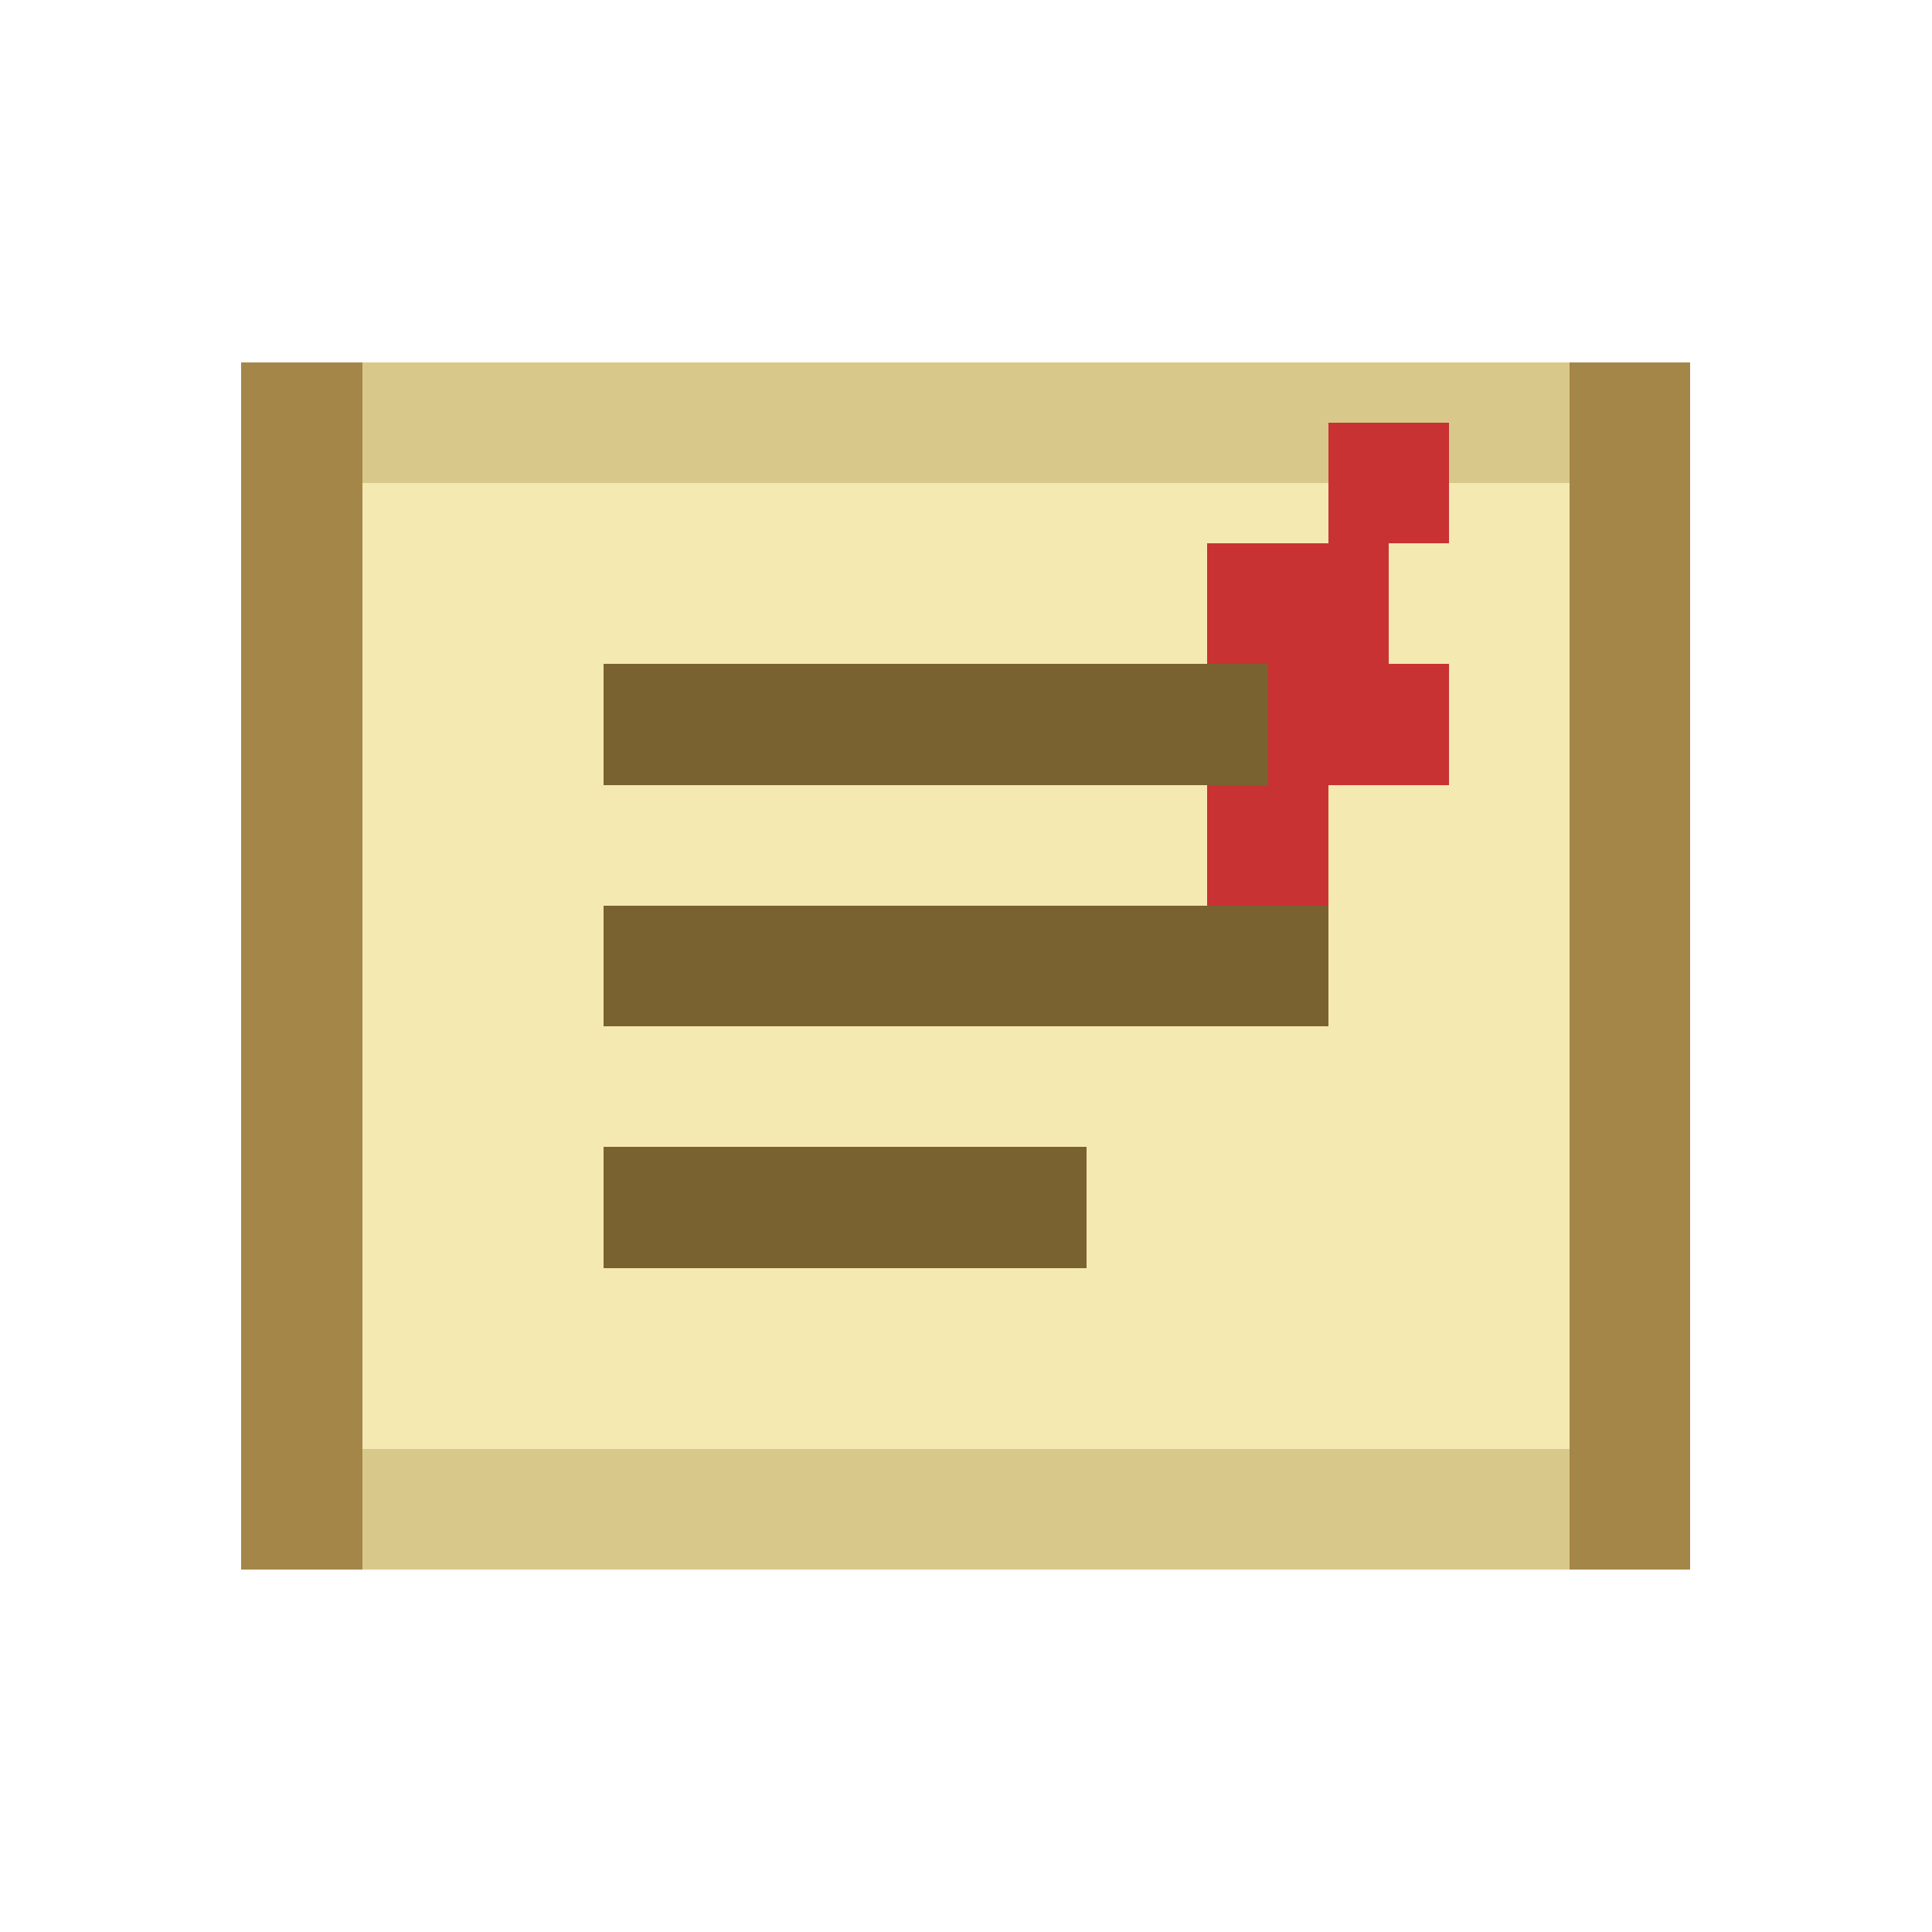
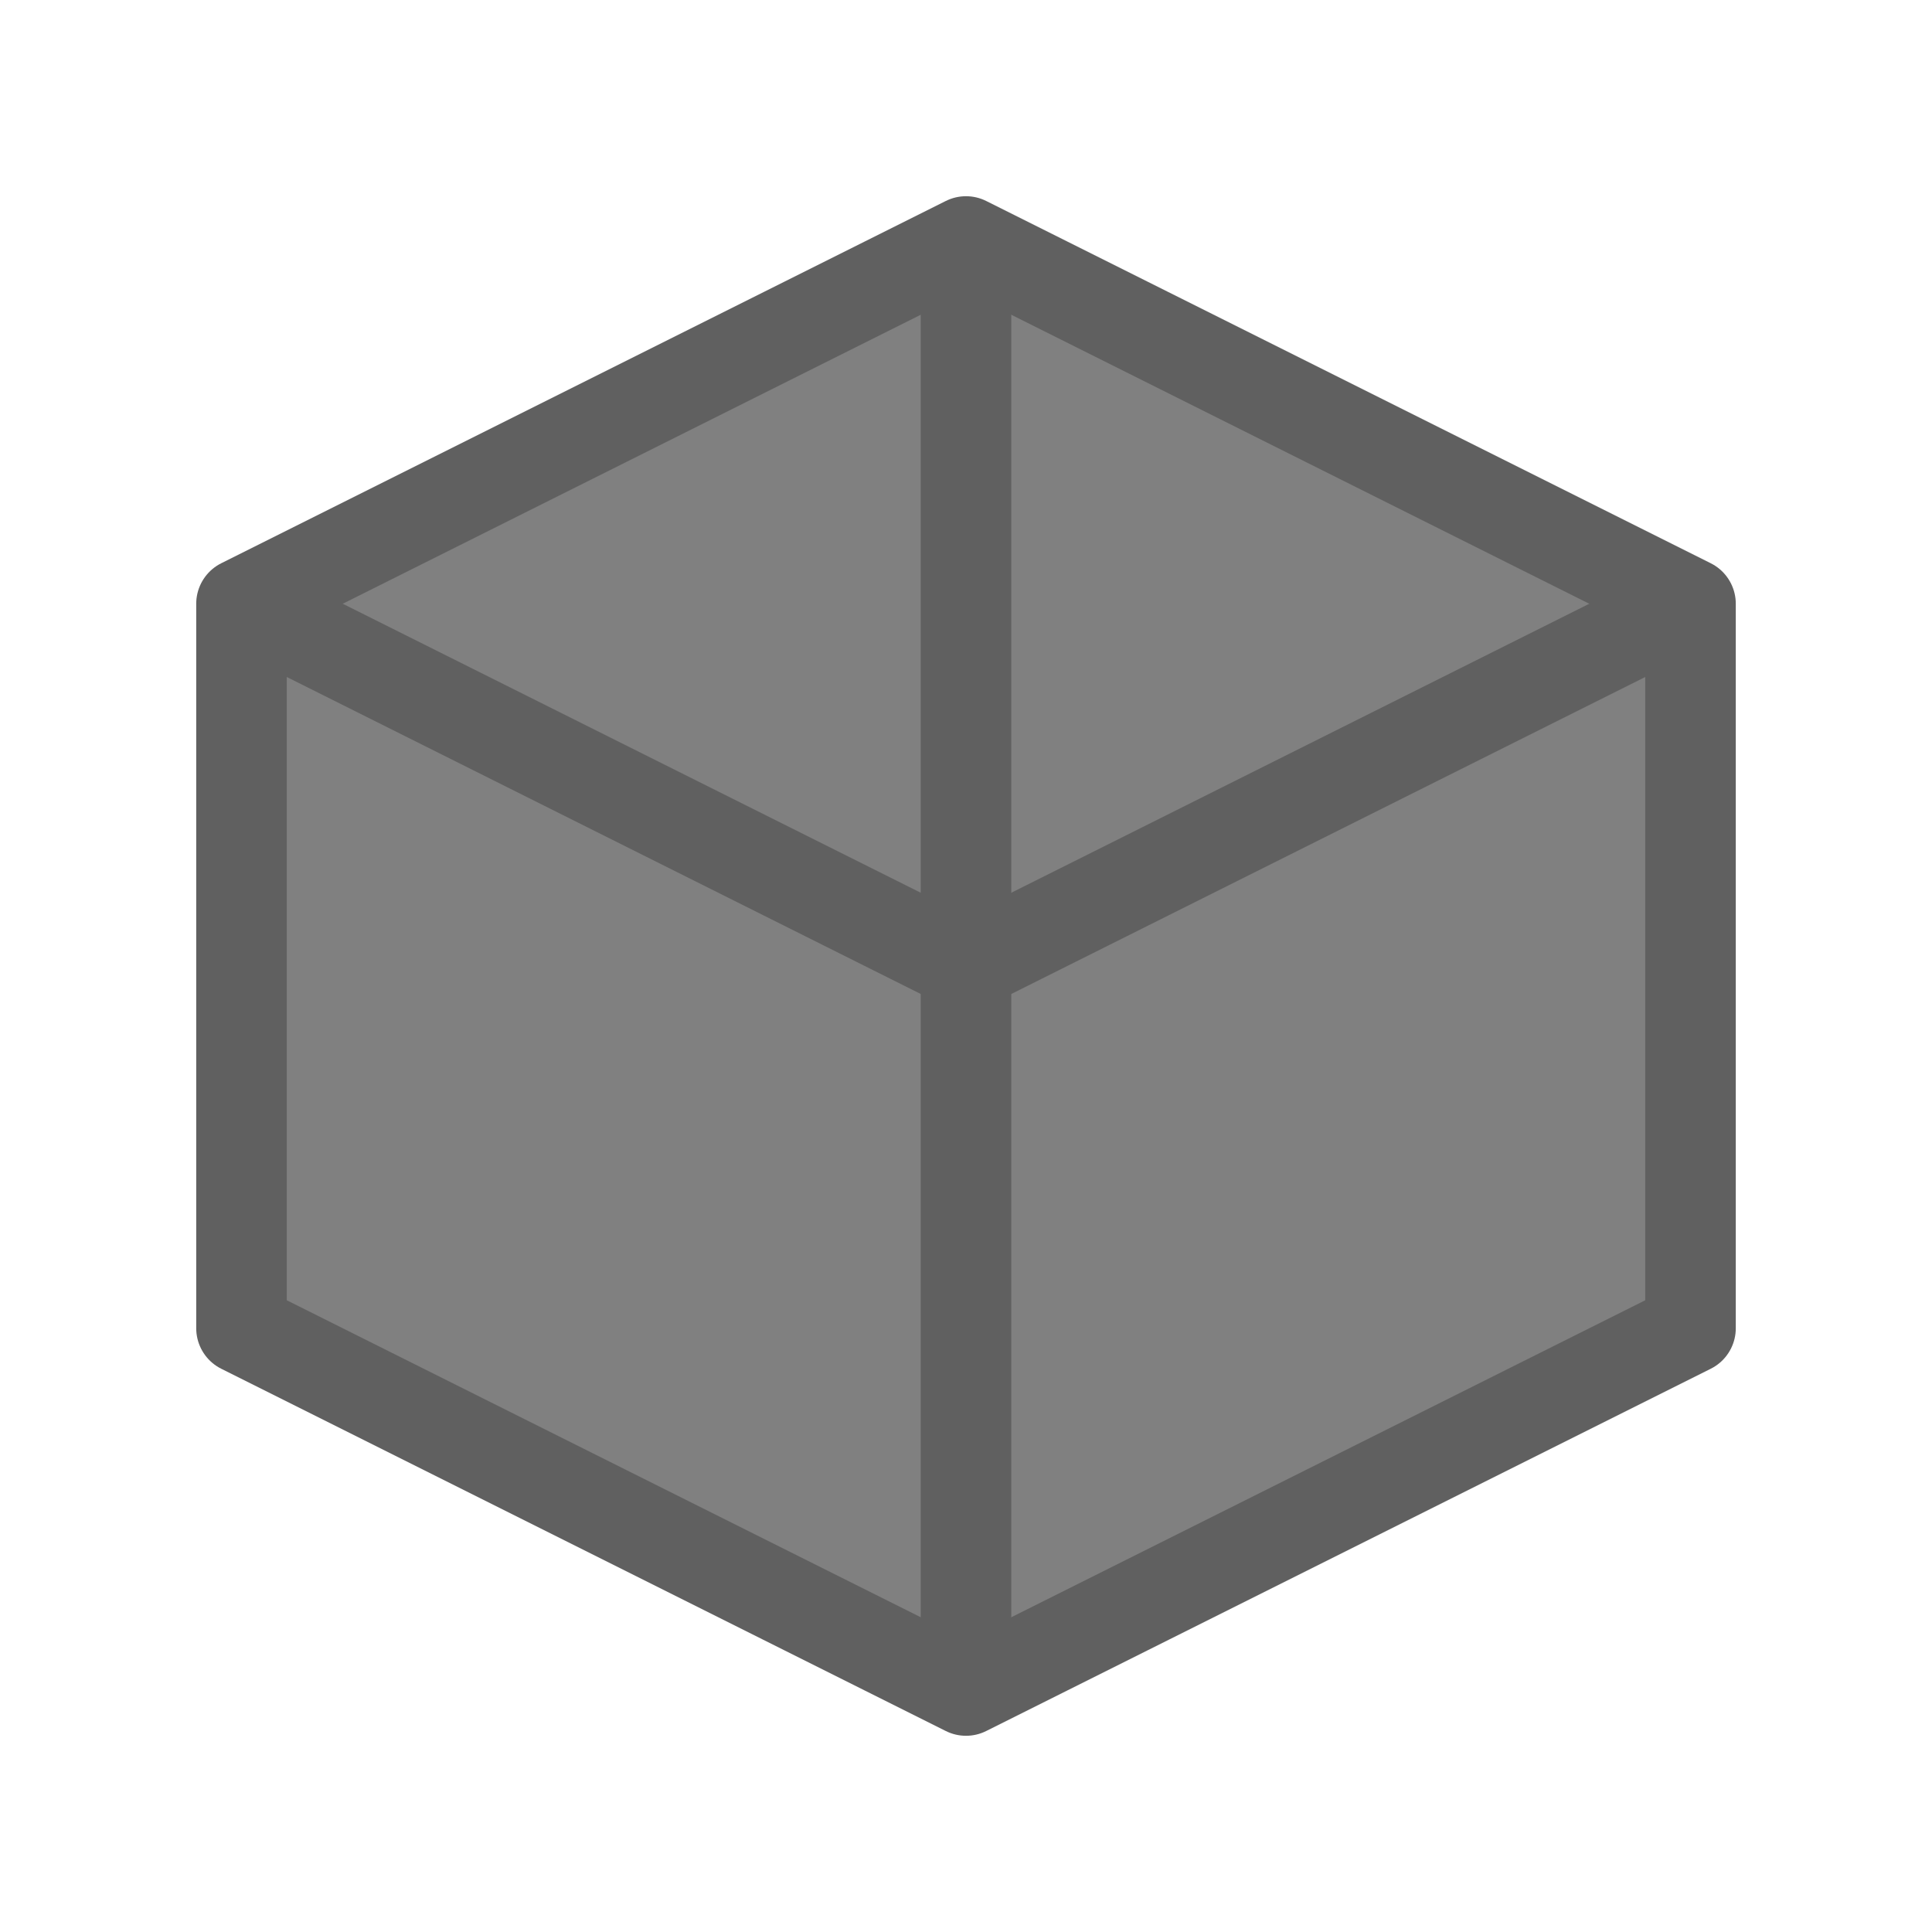
- <svg xmlns="http://www.w3.org/2000/svg" viewBox="0 0 32 32" shape-rendering="crispEdges" aria-hidden="true">
-   <rect x="6" y="6" width="20" height="20" fill="#f5e9b2" />
-   <rect x="6" y="6" width="20" height="2" fill="#d8c98a" />
-   <rect x="6" y="24" width="20" height="2" fill="#d8c98a" />
-   <rect x="4" y="6" width="2" height="20" fill="#a48648" />
-   <rect x="26" y="6" width="2" height="20" fill="#a48648" />
-   <rect x="10" y="11" width="12" height="2" fill="#7a6230" />
-   <rect x="10" y="15" width="12" height="2" fill="#7a6230" />
-   <rect x="10" y="19" width="8" height="2" fill="#7a6230" />
-   <rect x="20" y="9" width="2" height="2" fill="#c93232" />
-   <rect x="22" y="7" width="2" height="2" fill="#c93232" />
-   <rect x="22" y="11" width="2" height="2" fill="#c93232" />
-   <rect x="20" y="13" width="2" height="2" fill="#c93232" />
-   <rect x="21" y="9" width="2" height="4" fill="#c93232" />
+ <svg xmlns="http://www.w3.org/2000/svg" viewBox="0 0 32 32" aria-hidden="true">
+   <path d="M16 4 L28 10 L28 22 L16 28 L4 22 L4 10 Z" fill="#808080" stroke="#606060" stroke-width="1.5" stroke-linejoin="round" />
+   <path d="M16 4 L16 28" stroke="#606060" stroke-width="1.5" />
+   <path d="M4 10 L16 16 L28 10" stroke="#606060" stroke-width="1.5" fill="none" />
</svg>
